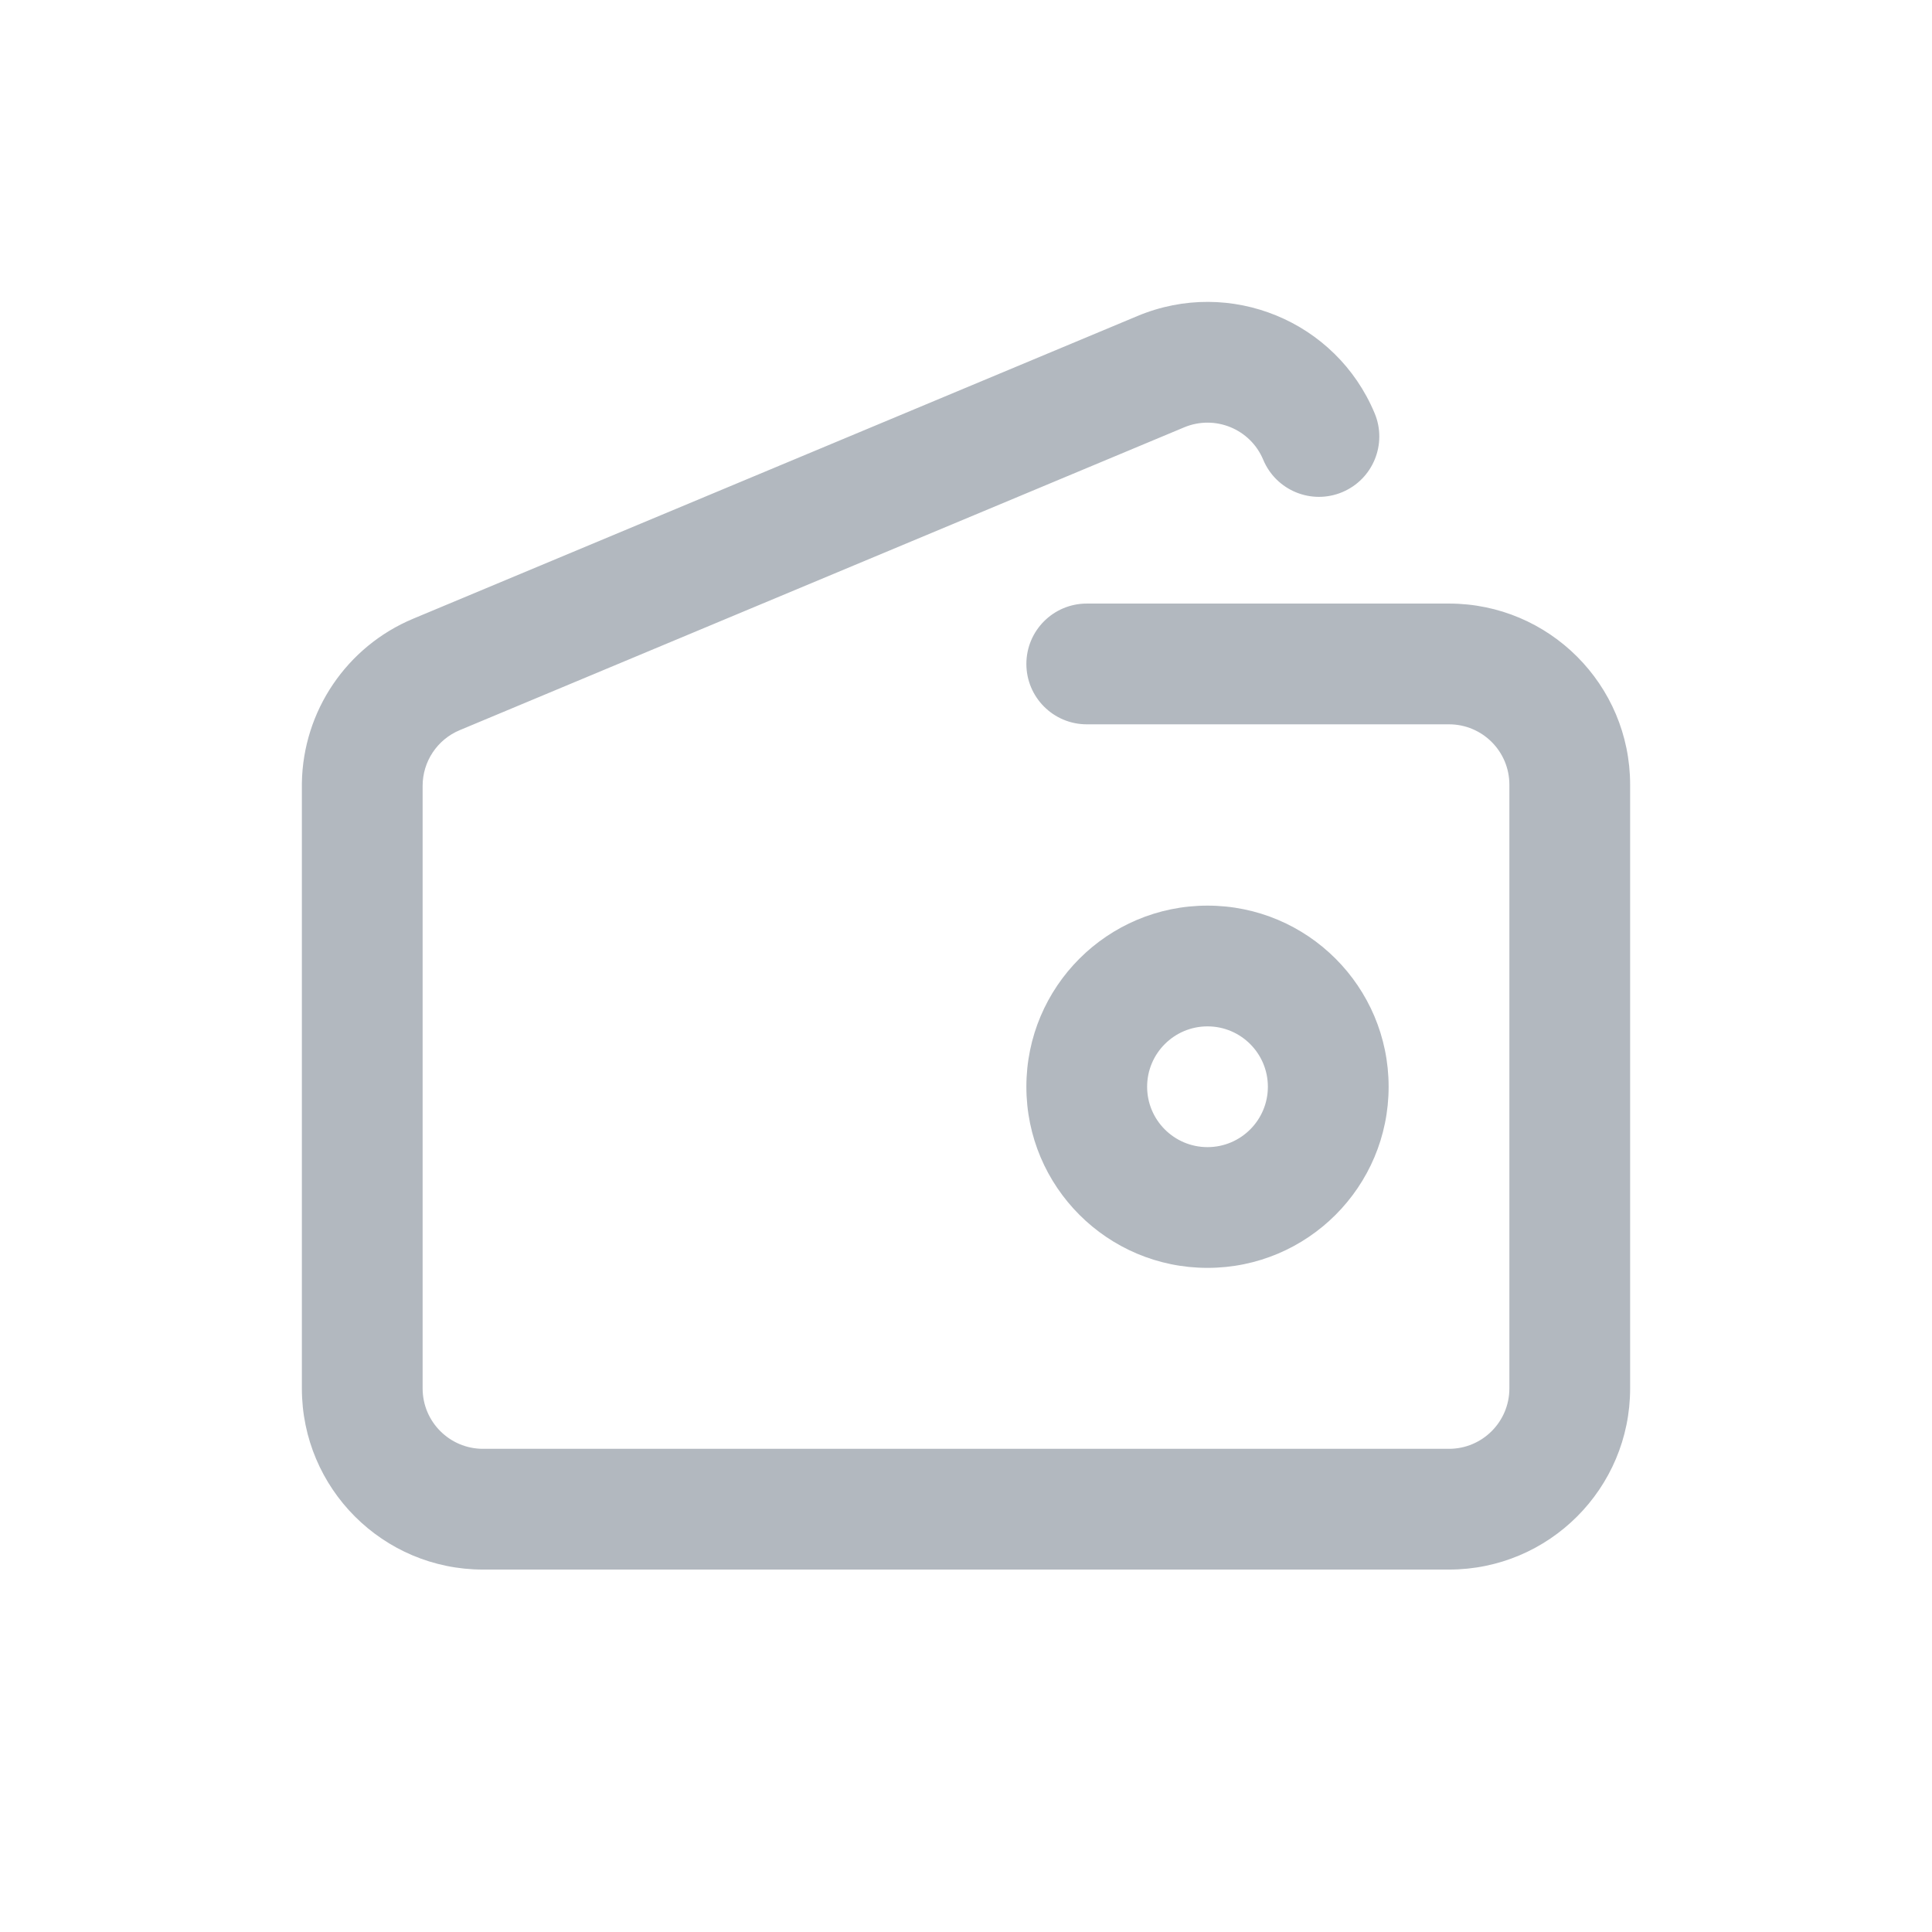
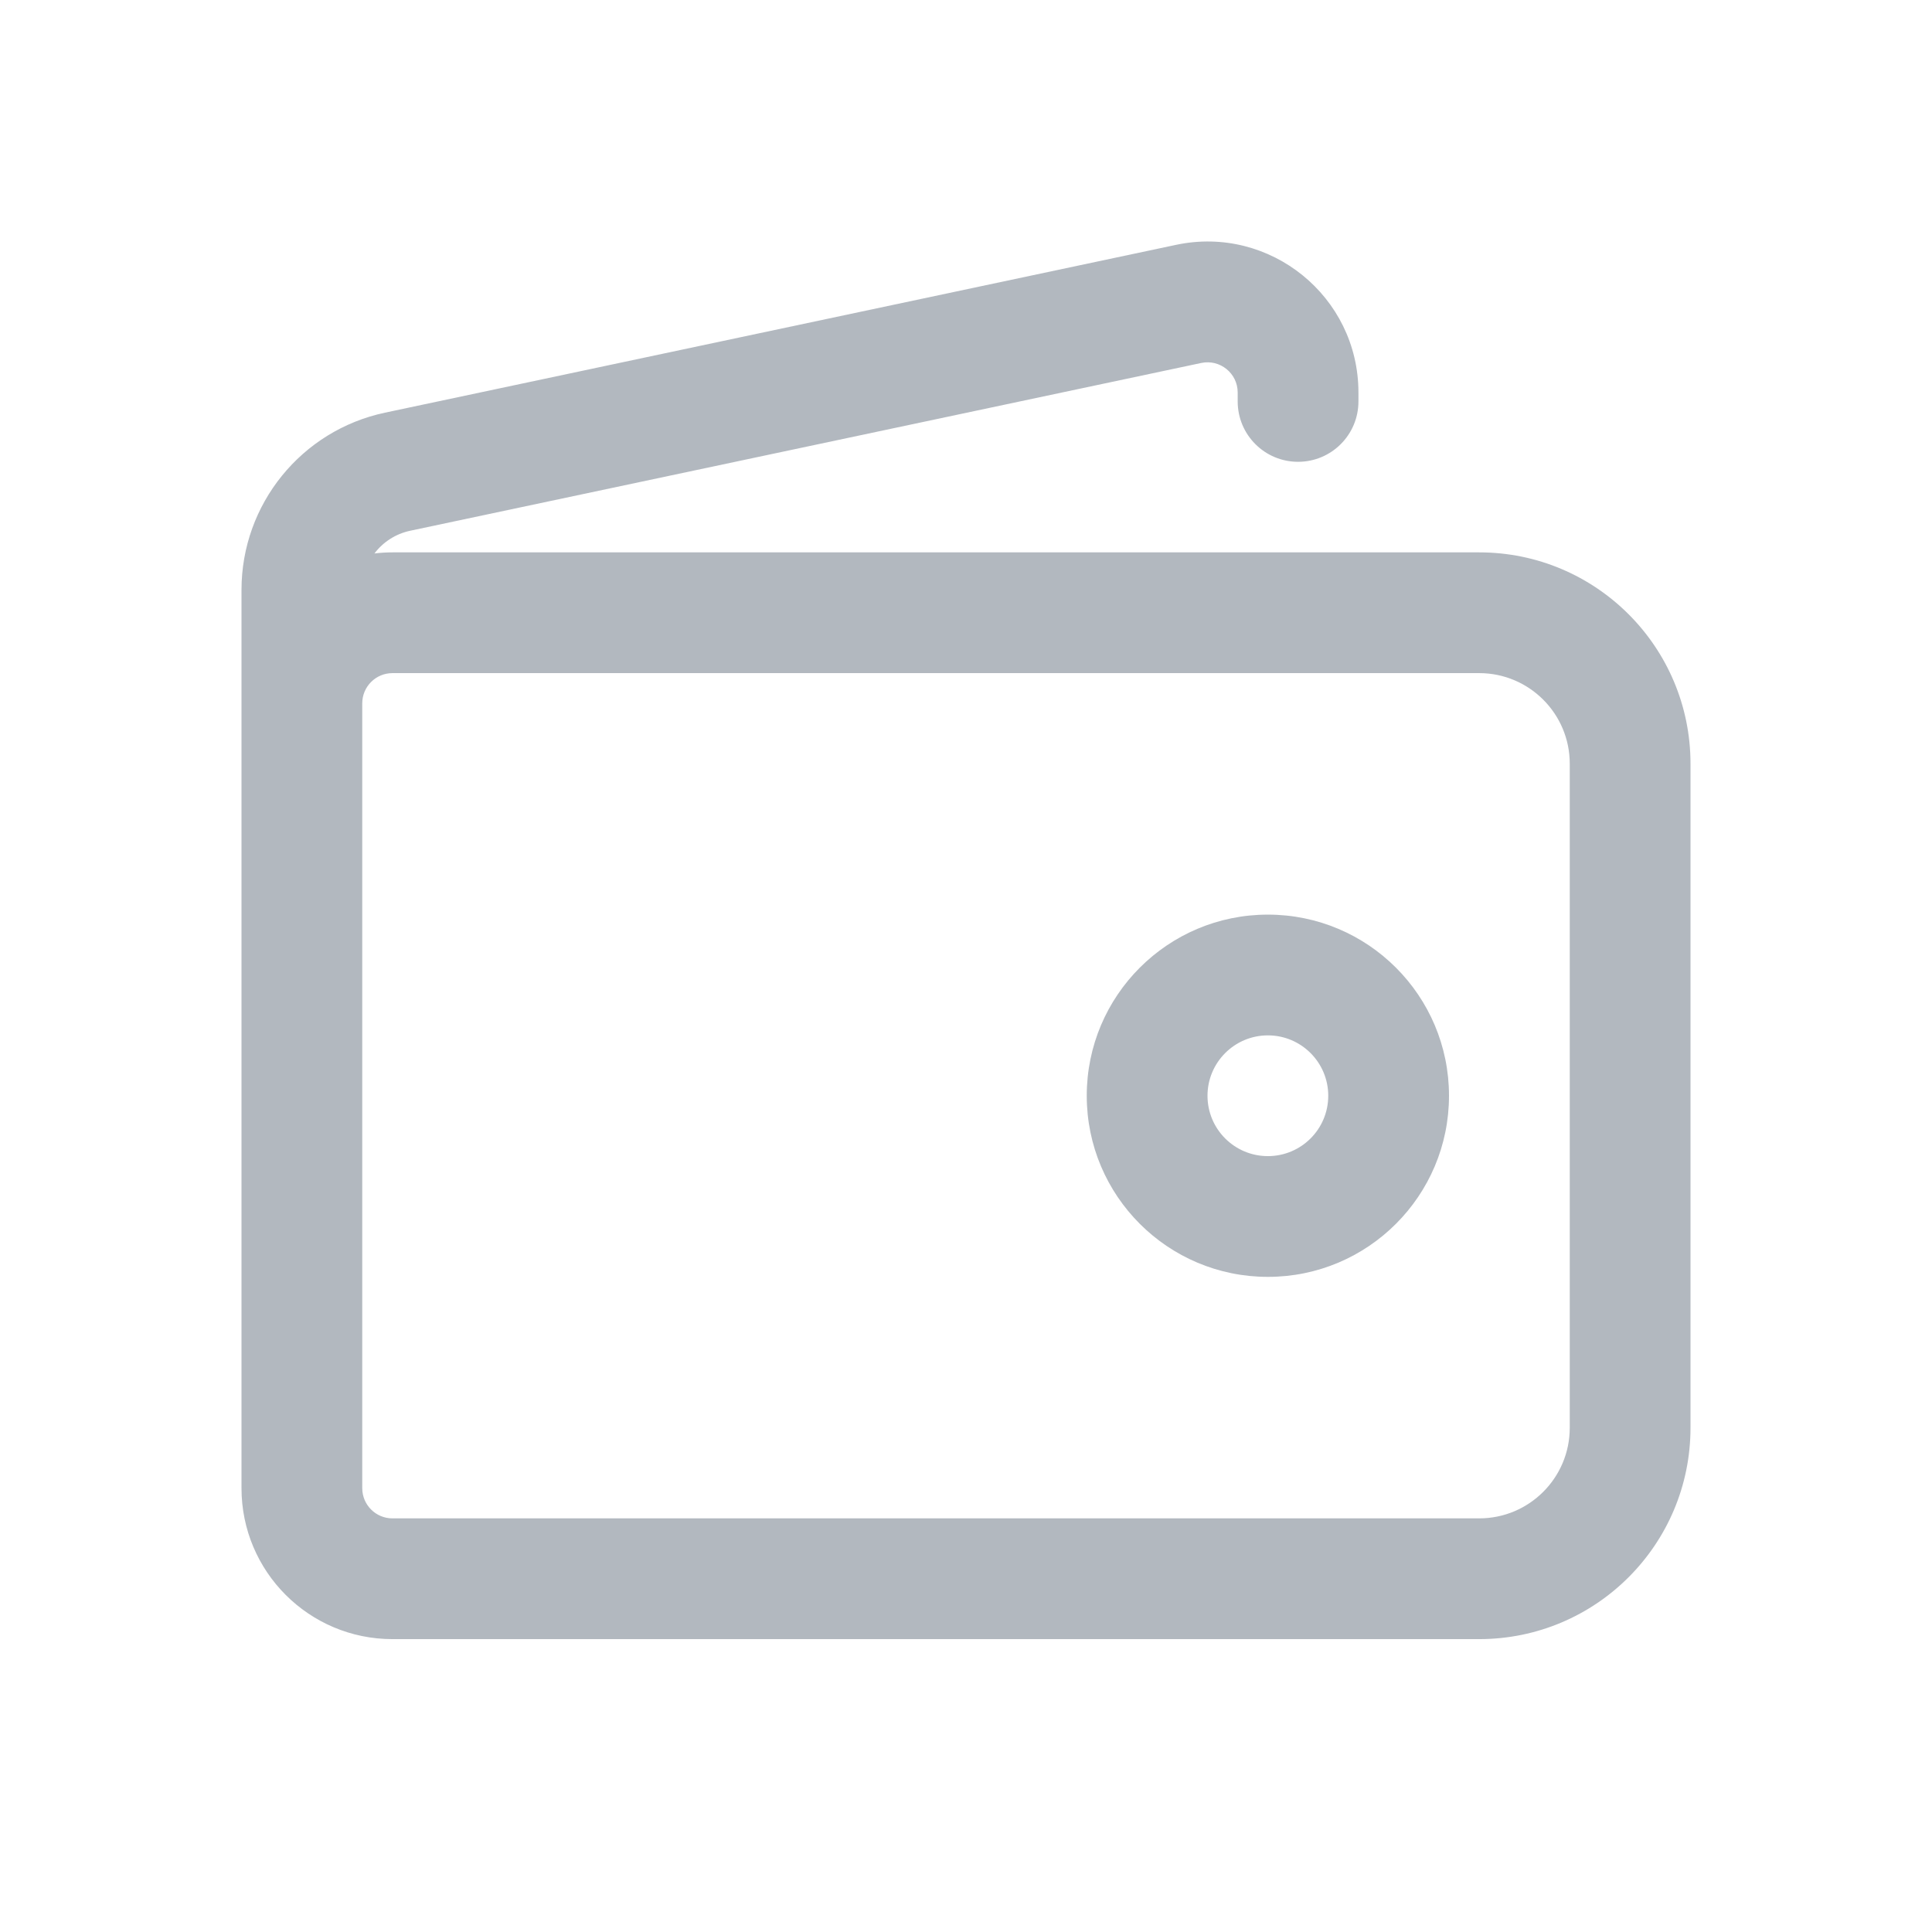
<svg xmlns="http://www.w3.org/2000/svg" width="32" height="32" viewBox="0 0 32 32" fill="none">
-   <path d="M19.614 7.078C20.124 6.865 20.71 7.105 20.923 7.615C21.136 8.124 21.721 8.365 22.231 8.152C22.741 7.939 22.981 7.353 22.768 6.844C22.129 5.315 20.372 4.594 18.843 5.233L6.843 10.248C5.741 10.709 5.019 11.778 5 12.97C5 12.979 5 12.988 5 12.997V22.997C5 24.654 6.343 25.997 8 25.997H24C25.657 25.997 27 24.654 27 22.997V12.997C27 11.34 25.657 9.997 24 9.997H18C17.448 9.997 17 10.444 17 10.997C17 11.549 17.448 11.997 18 11.997H24C24.552 11.997 25 12.444 25 12.997V22.997C25 23.549 24.552 23.997 24 23.997H8C7.448 23.997 7 23.549 7 22.997V13.016C7 12.613 7.242 12.249 7.614 12.094L19.614 7.078Z" fill="#B2B8BF" />
-   <path fill-rule="evenodd" clip-rule="evenodd" d="M17 18C17 16.343 18.343 15 20 15C21.657 15 23 16.343 23 18C23 19.657 21.657 21 20 21C18.343 21 17 19.657 17 18ZM20 17C19.448 17 19 17.448 19 18C19 18.552 19.448 19 20 19C20.552 19 21 18.552 21 18C21 17.448 20.552 17 20 17Z" fill="#B2B8BF" />
+   <path fill-rule="evenodd" clip-rule="evenodd" d="M21 15.149C19.343 15.149 18 16.492 18 18.149C18 19.806 19.343 21.149 21 21.149C22.657 21.149 24 19.806 24 18.149C24 16.492 22.657 15.149 21 15.149ZM20 18.149C20 17.597 20.448 17.149 21 17.149C21.552 17.149 22 17.597 22 18.149C22 18.702 21.552 19.149 21 19.149C20.448 19.149 20 18.702 20 18.149Z" fill="#B2B8BF" />
+   <path fill-rule="evenodd" clip-rule="evenodd" d="M20.5 6.501C20.5 6.183 20.207 5.946 19.896 6.012L6.793 8.791C6.55 8.843 6.343 8.98 6.202 9.167C6.3 9.155 6.399 9.149 6.5 9.149L24.5 9.149C26.433 9.149 28 10.716 28 12.649V23.649C28 25.582 26.433 27.149 24.5 27.149H6.5C5.119 27.149 4 26.03 4 24.649V9.77C4 8.353 4.991 7.129 6.377 6.835L19.481 4.055C21.036 3.726 22.5 4.911 22.5 6.501V6.649C22.5 7.202 22.052 7.649 21.5 7.649C20.948 7.649 20.5 7.202 20.5 6.649V6.501ZM6 11.649C6 11.373 6.224 11.149 6.5 11.149L24.5 11.149C25.328 11.149 26 11.821 26 12.649V23.649C26 24.478 25.328 25.149 24.5 25.149L6.5 25.149C6.224 25.149 6 24.925 6 24.649L6 11.649Z" fill="#B2B8BF" />
</svg>
